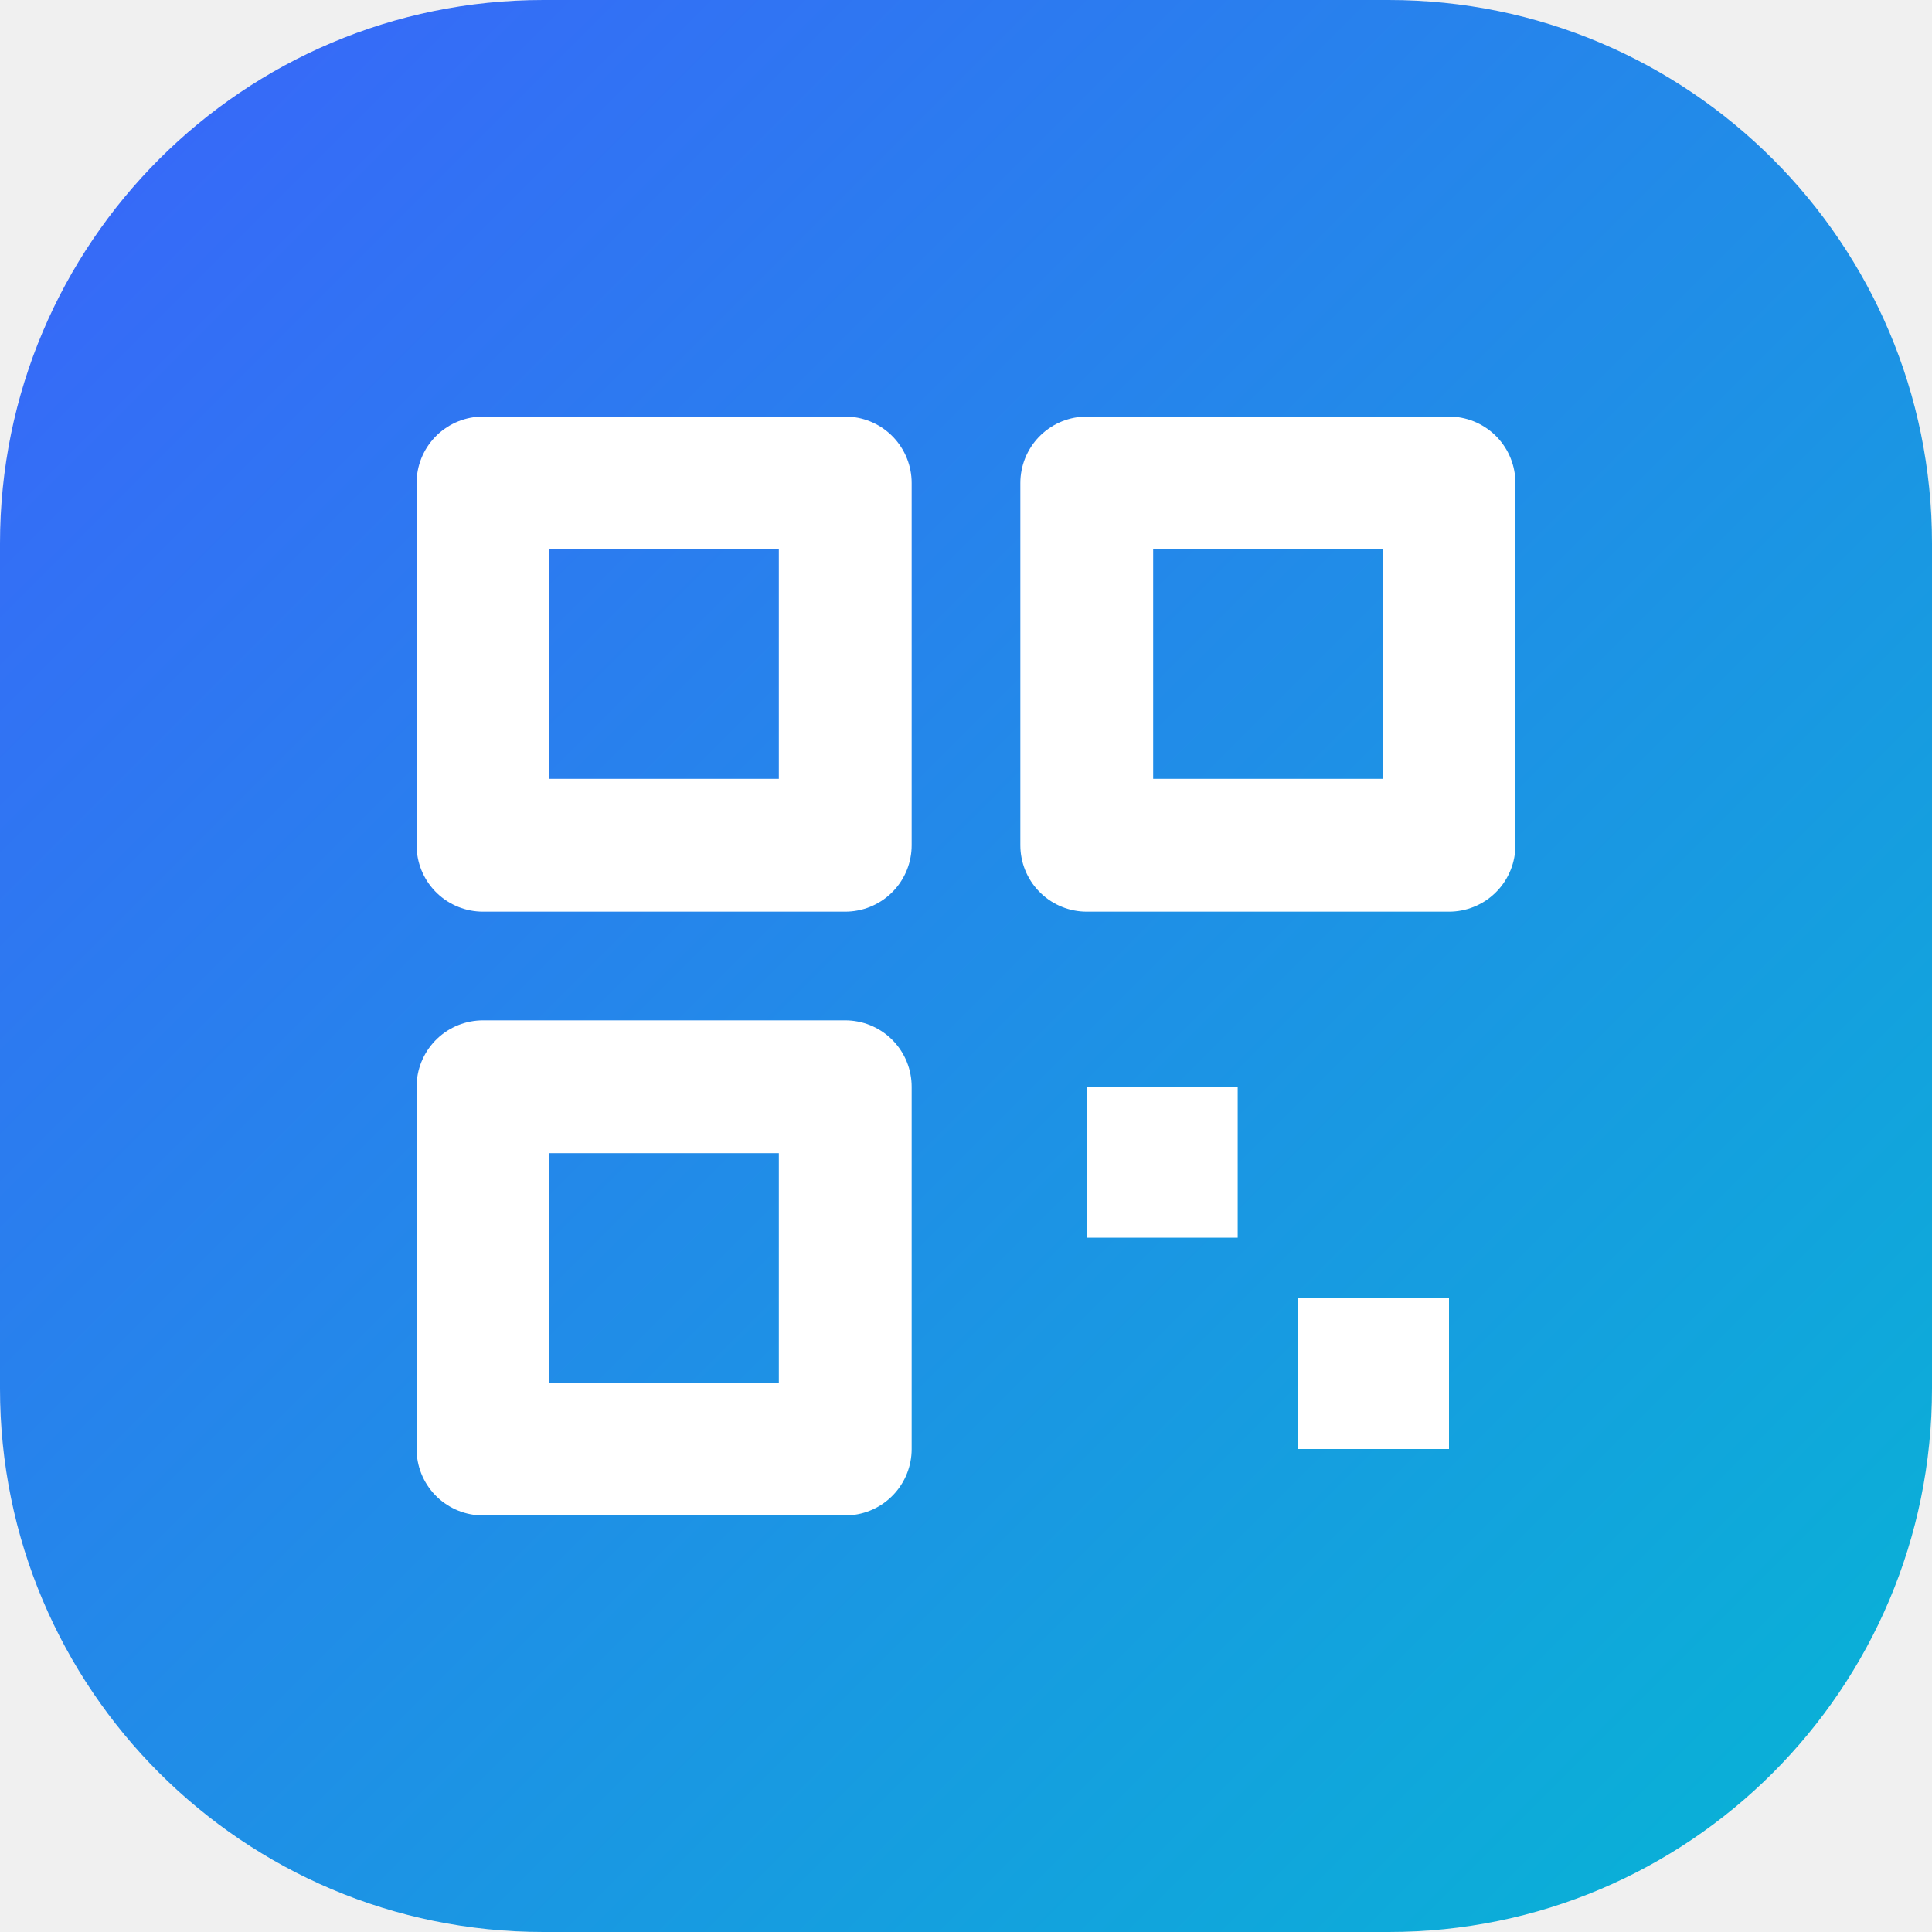
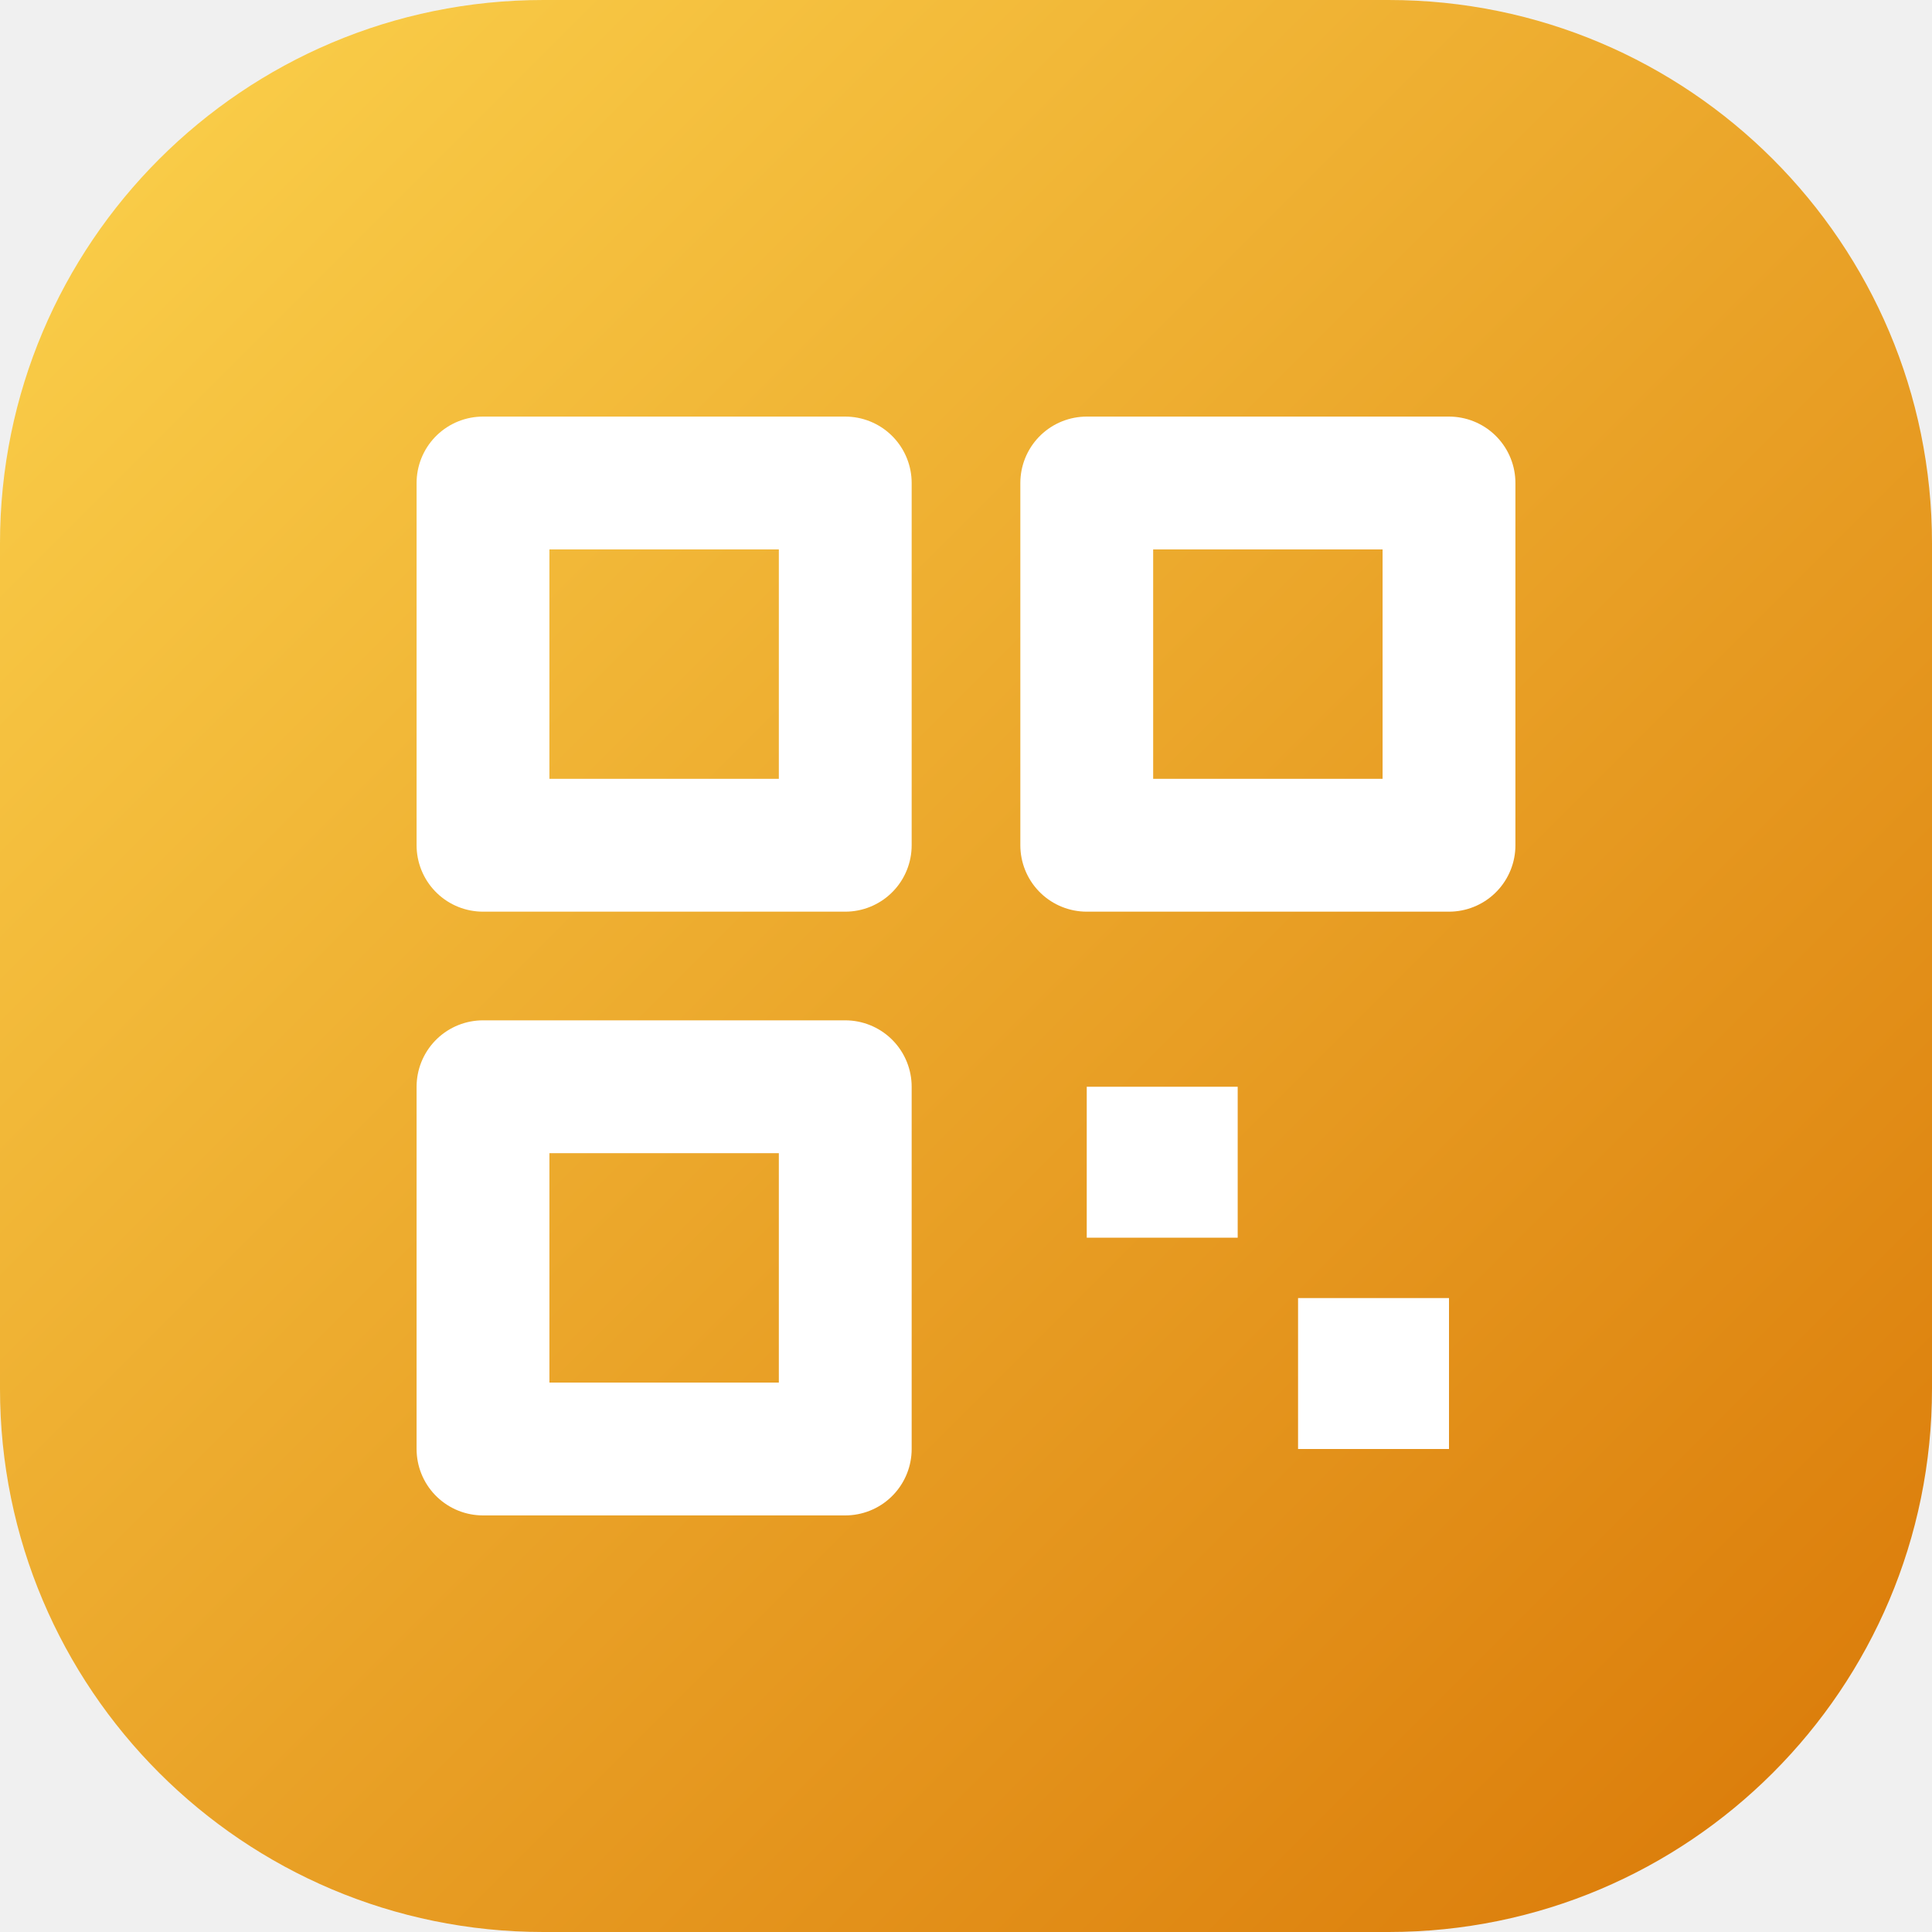
<svg xmlns="http://www.w3.org/2000/svg" viewBox="0 0 32 32">
  <defs>
    <linearGradient id="g" x1="0" y1="0" x2="1" y2="1">
-       <stop offset="0" stop-color="#3b63fb" />
-       <stop offset="1" stop-color="#06b6d4" />
+       <stop offset="0" stop-color="#fcd34d" />
+       <stop offset="1" stop-color="#d97706" />
    </linearGradient>
  </defs>
  <rect width="32" height="32" rx="9" fill="url(#g)" />
  <path d="M8 8h6v6H8zM18 8h6v6h-6zM8 18h6v6H8z" fill="none" stroke="#fff" stroke-width="2.2" stroke-linejoin="round" />
  <path d="M18 18h2.5v2.5H18zM21.5 21.5H24V24h-2.5z" fill="#fff" />
</svg>
